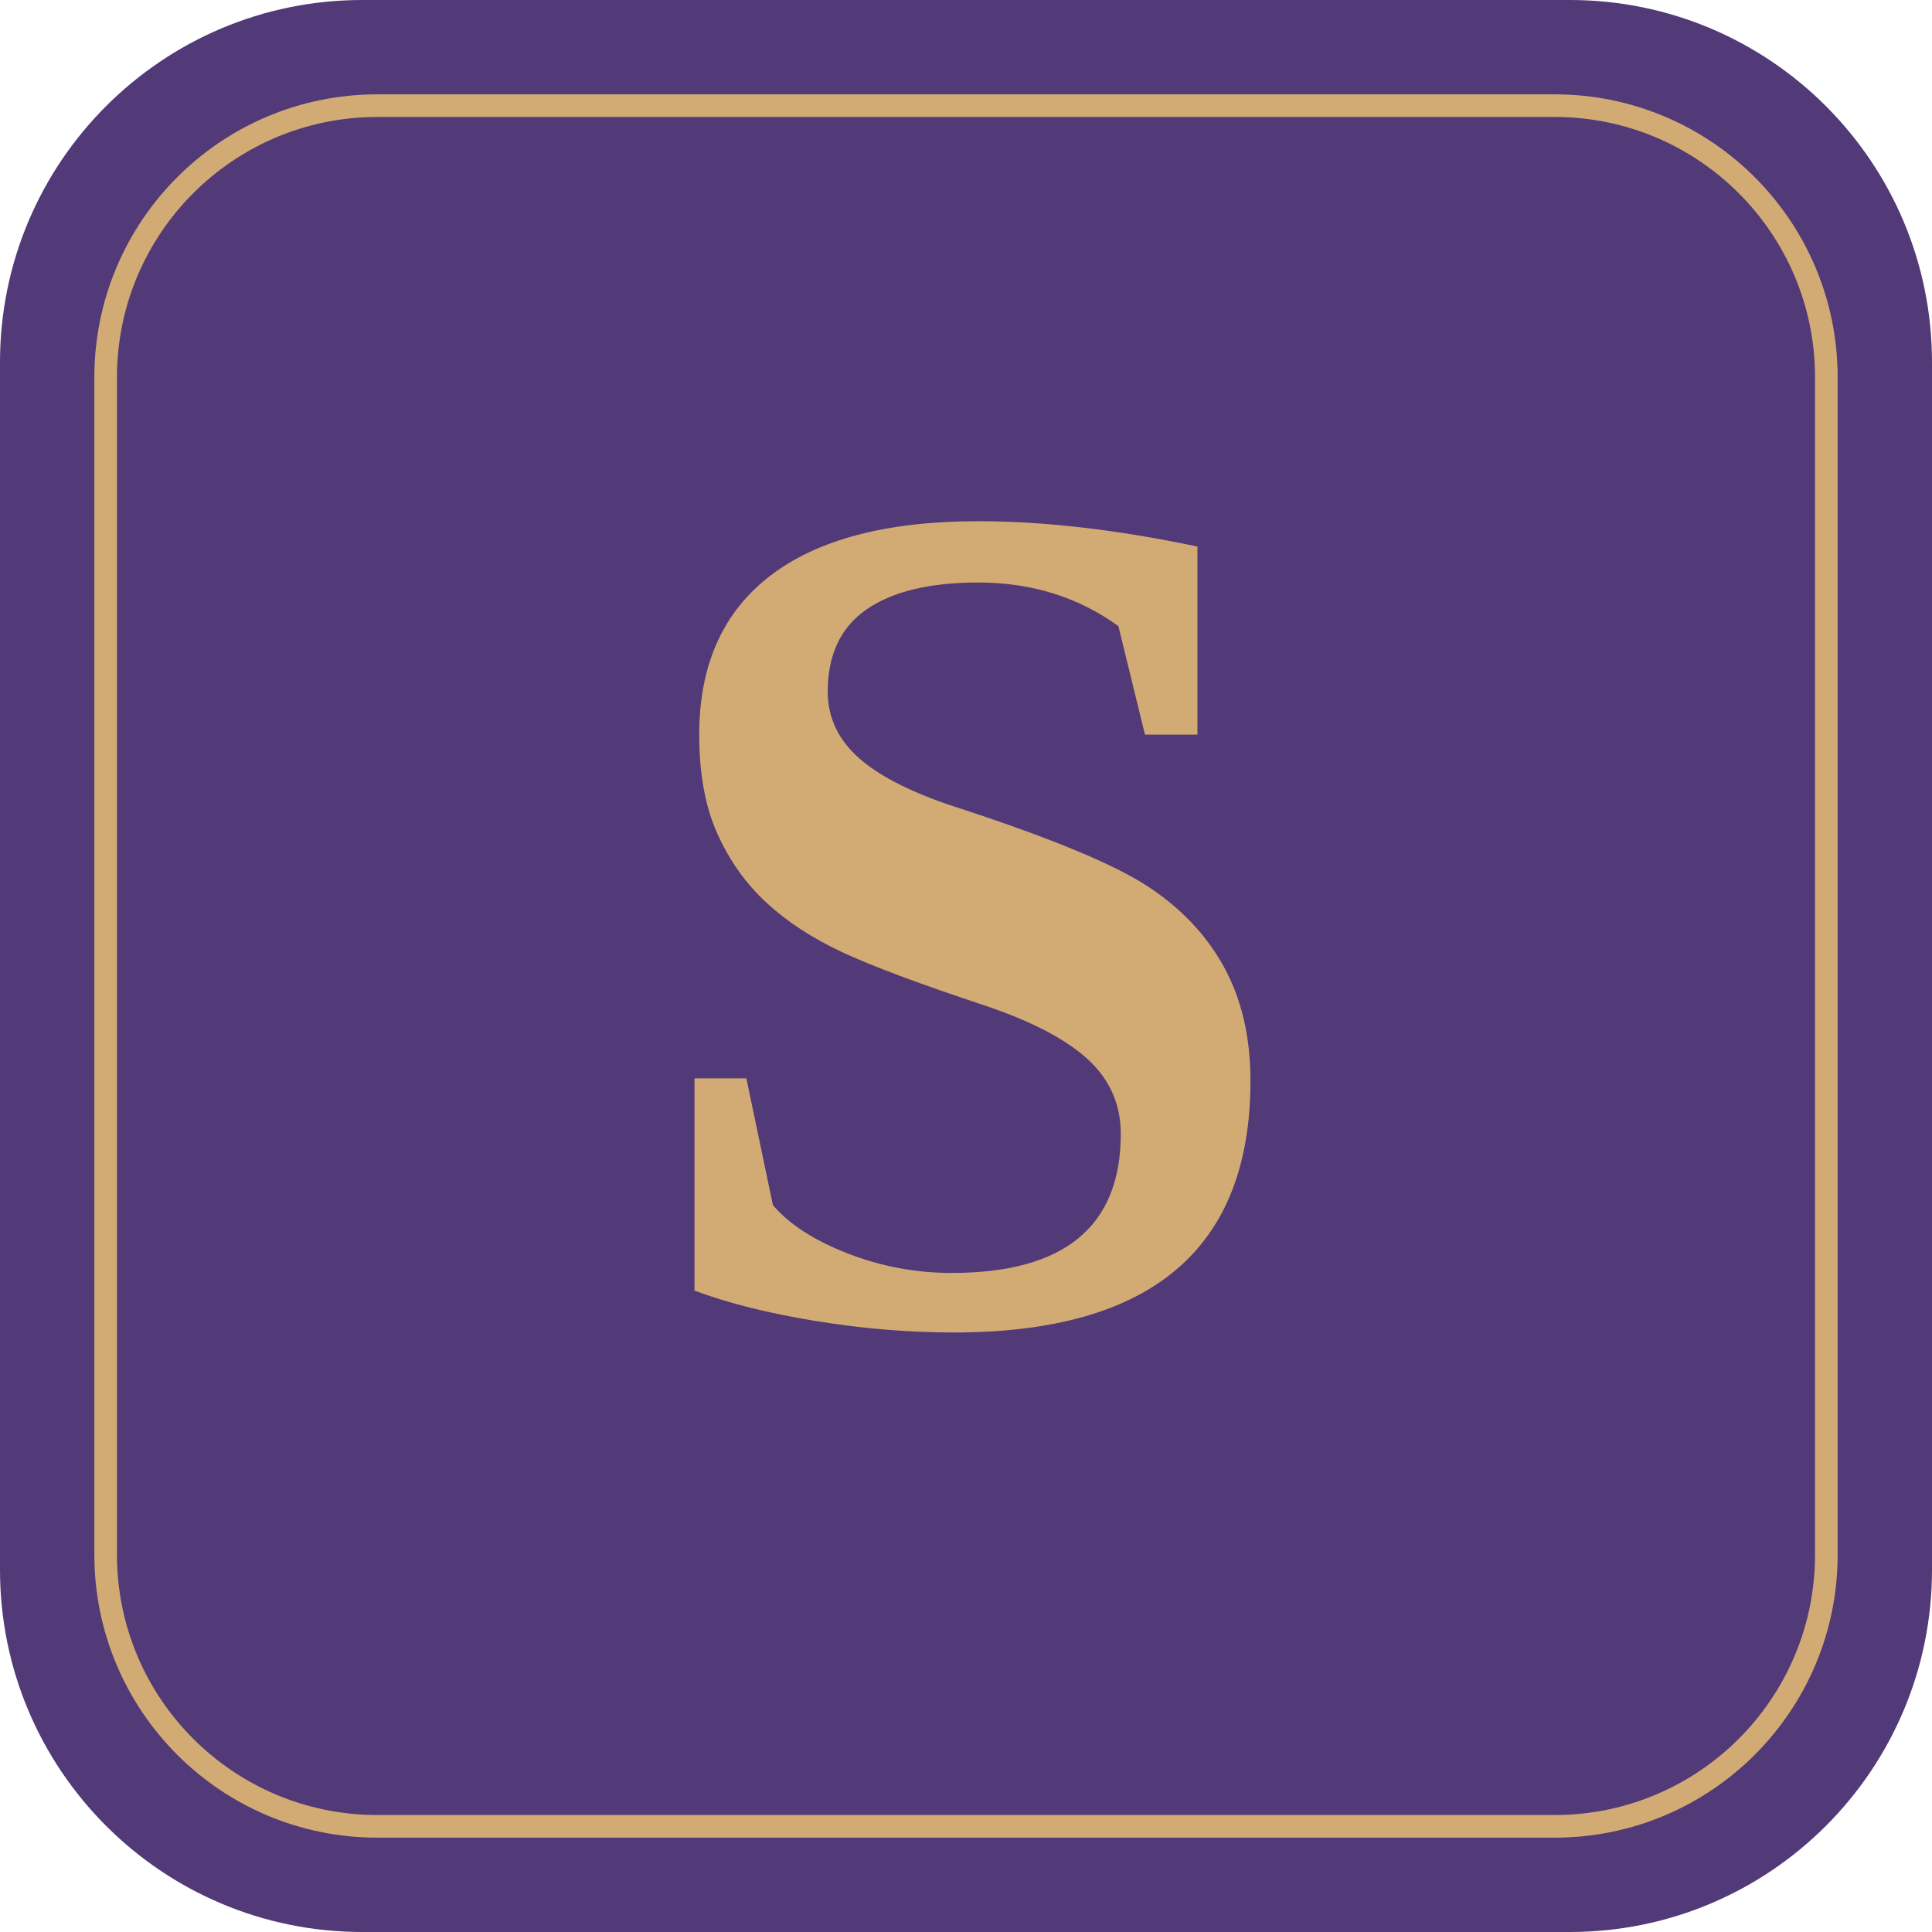
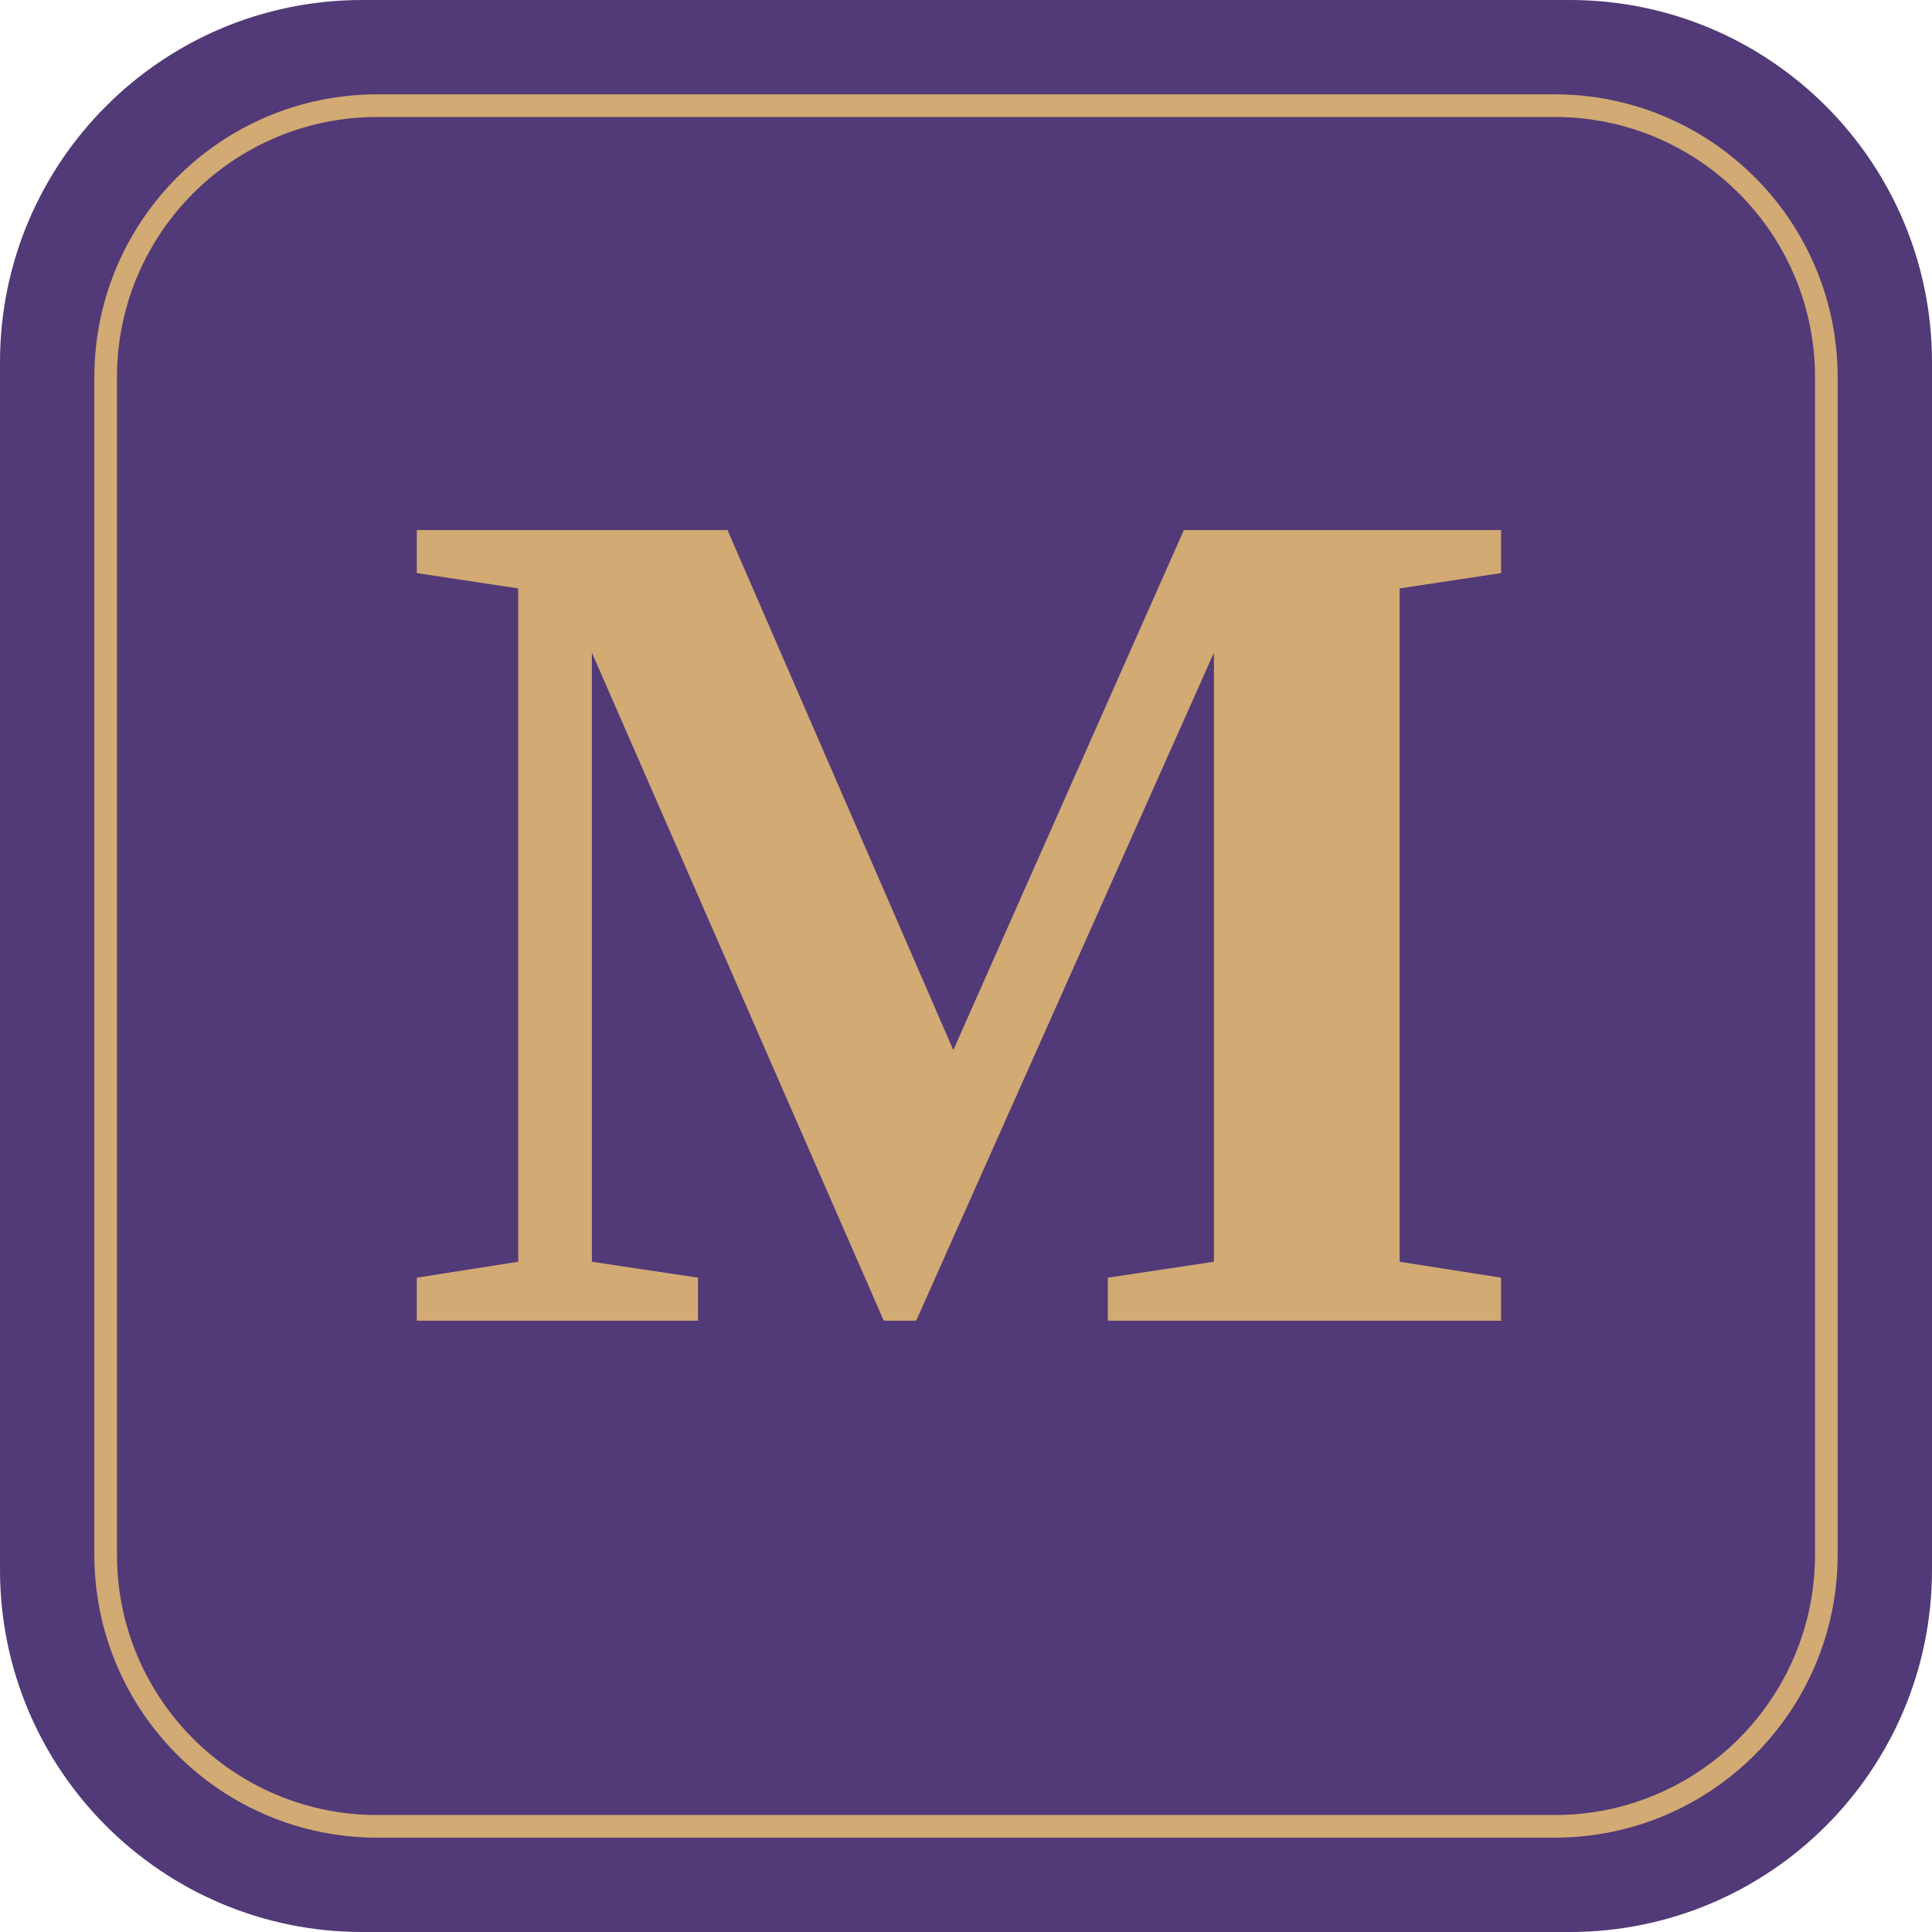
<svg xmlns="http://www.w3.org/2000/svg" viewBox="0 0 512 512">
  <rect width="512" height="512" rx="96" fill="#523977" />
  <rect x="28" y="28" width="456" height="456" rx="72" fill="none" stroke="#D1AA74" stroke-width="6" />
-   <text x="256" y="350" text-anchor="middle" font-family="Georgia, 'Times New Roman', serif" font-size="320" font-weight="600" fill="#D1AA74">S</text>
+   <text x="256" y="350" text-anchor="middle" font-family="Georgia, 'Times New Roman', serif" font-size="320" font-weight="600" fill="#D1AA74">M</text>
</svg>
